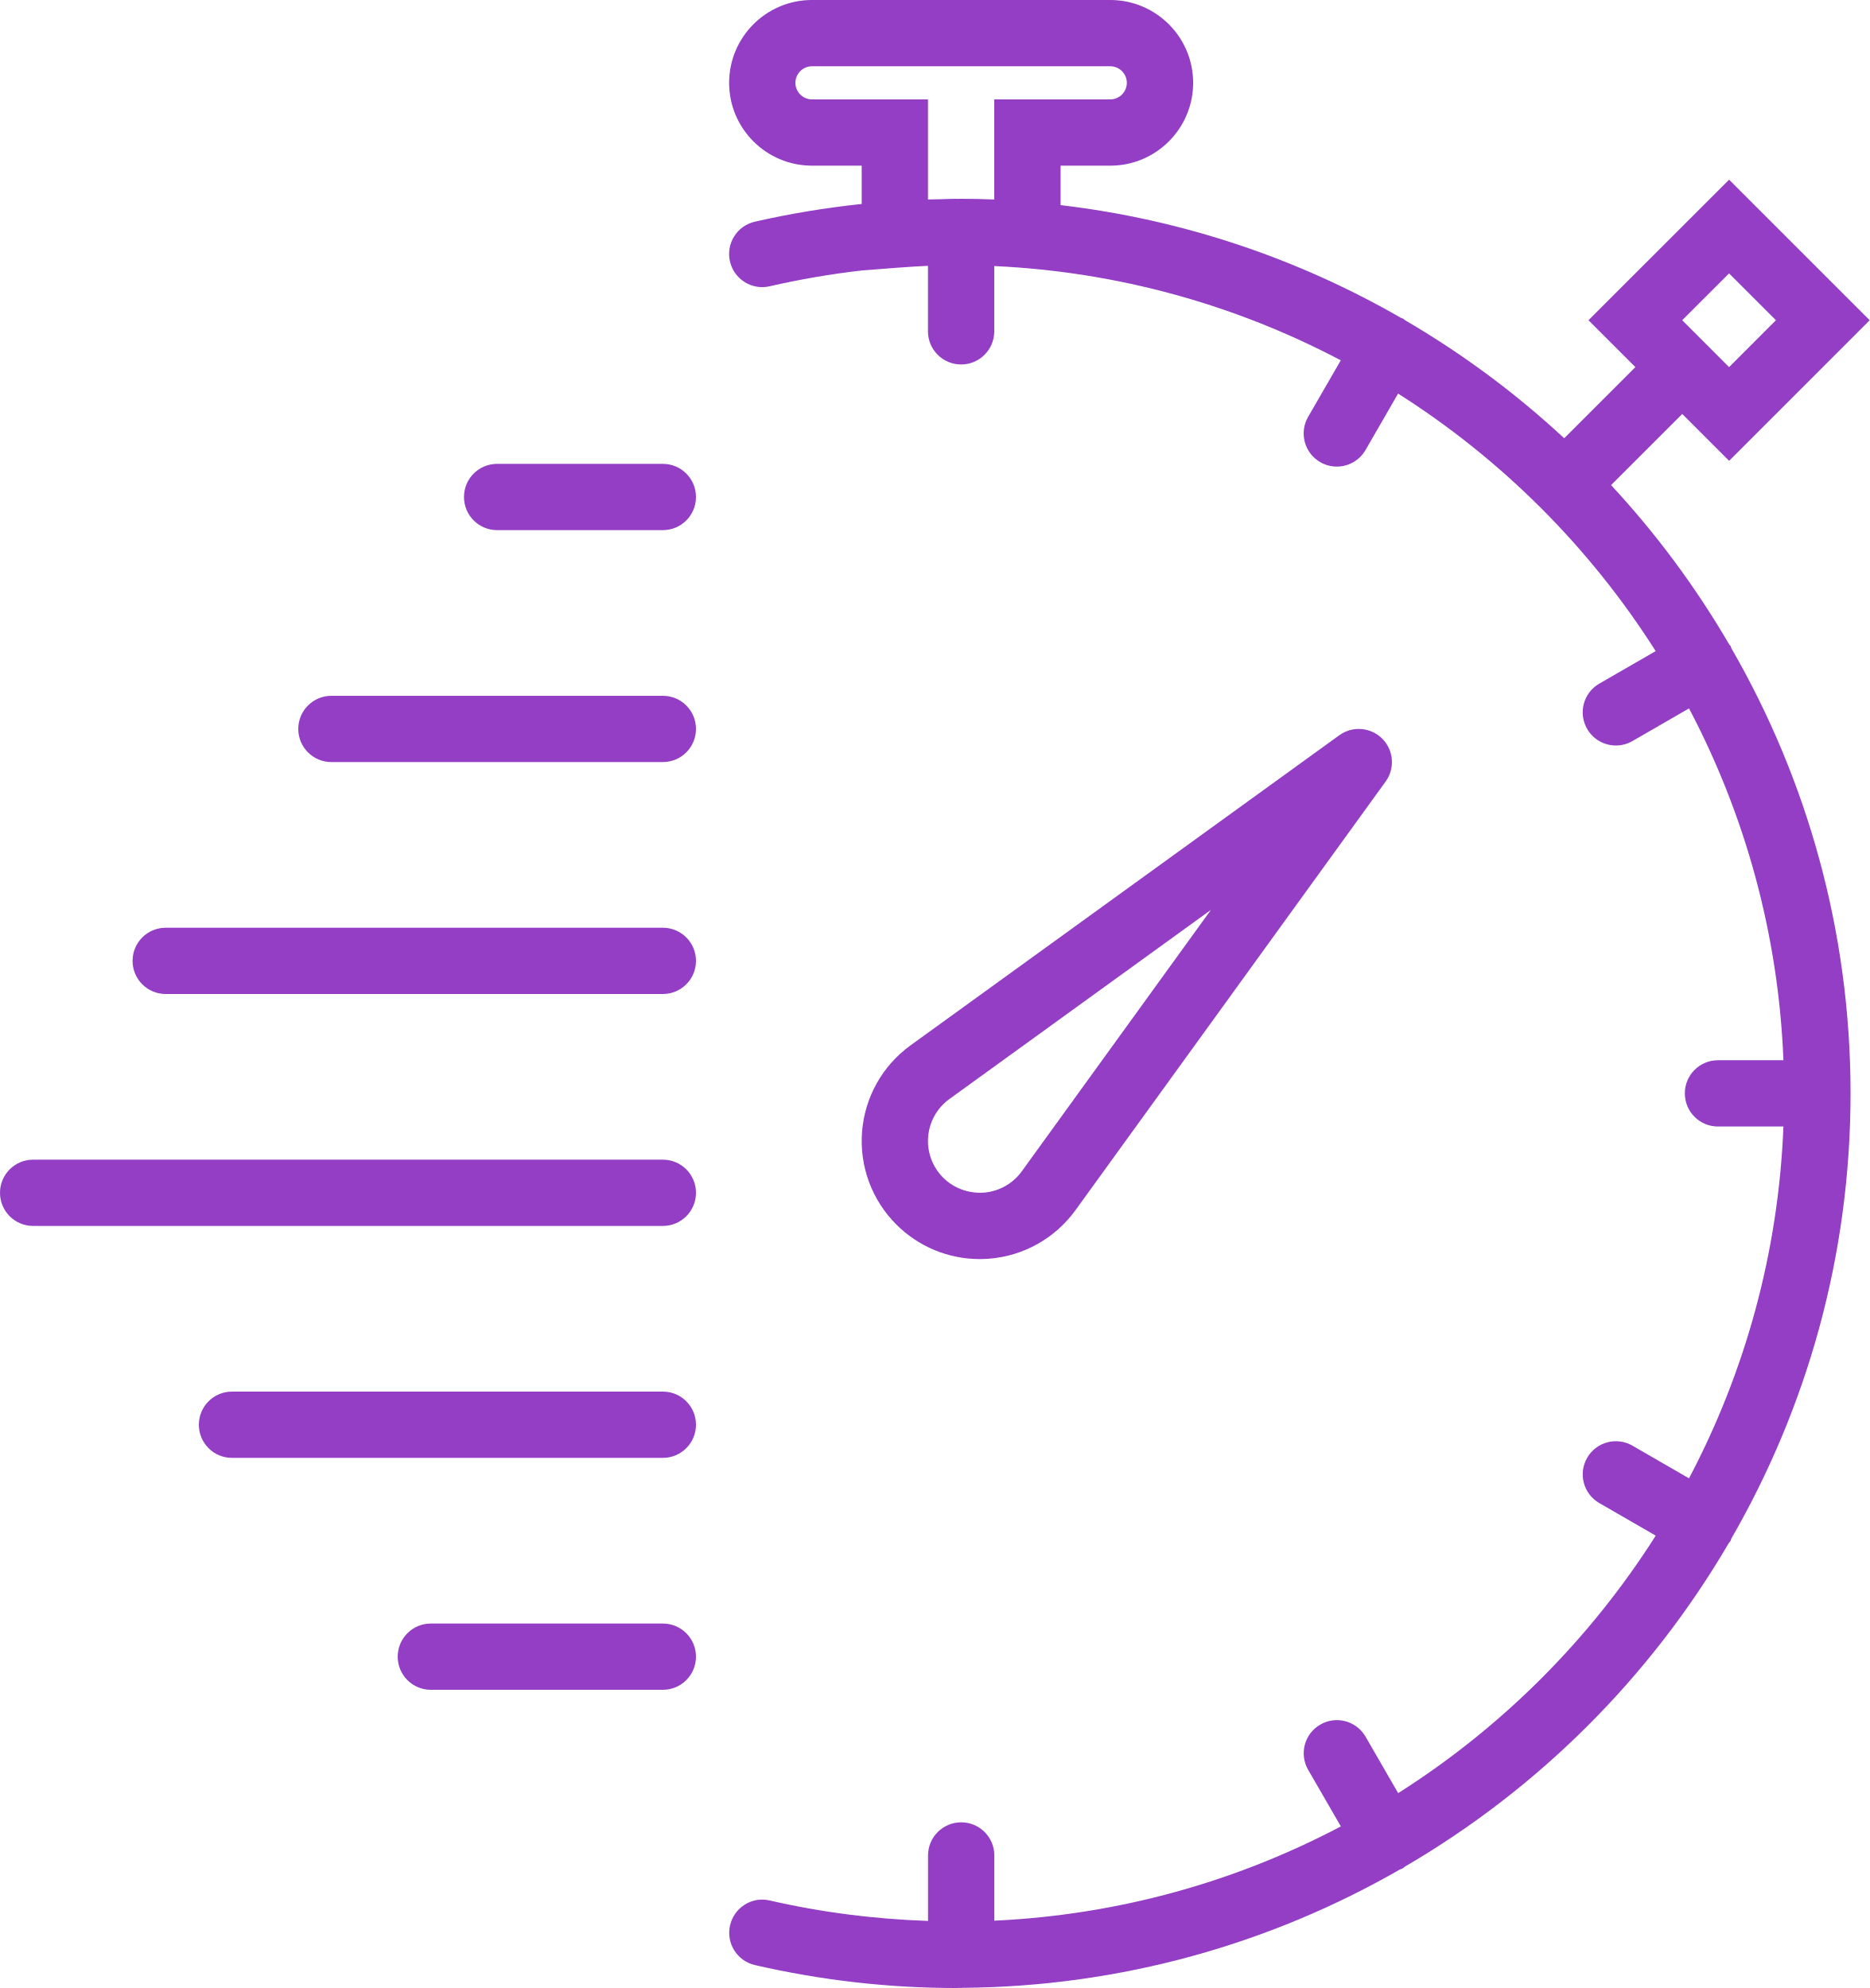
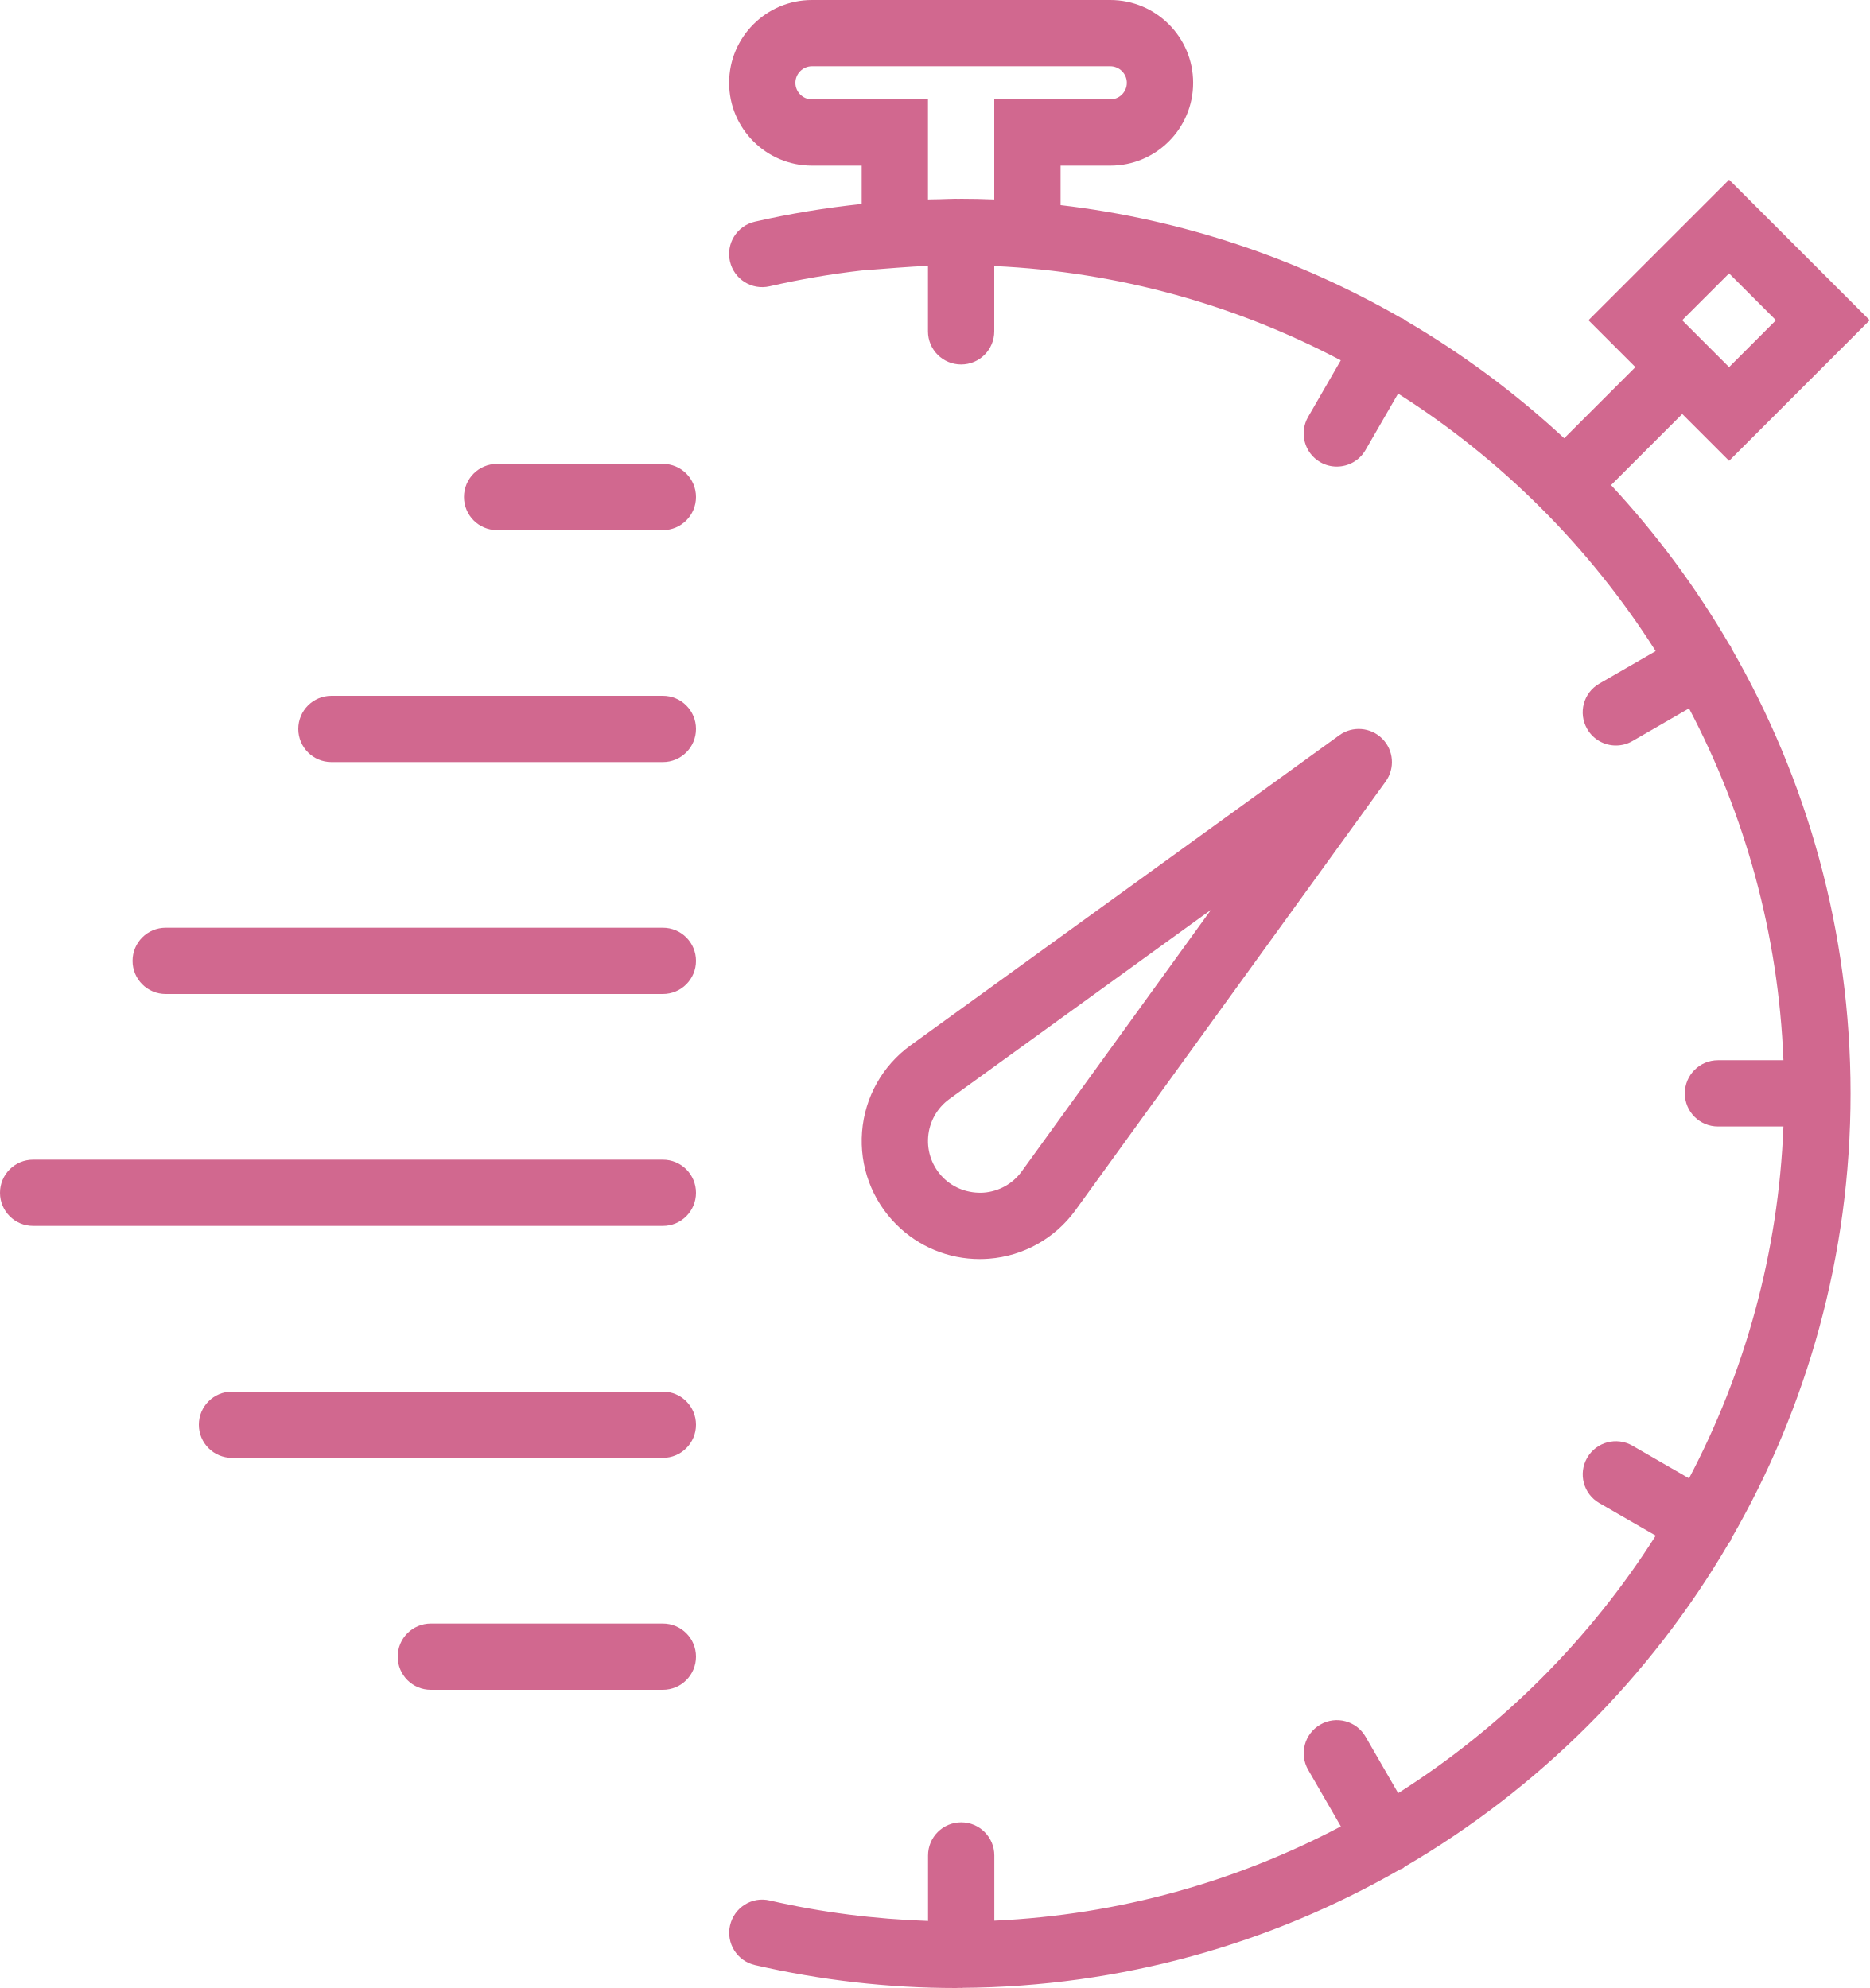
<svg xmlns="http://www.w3.org/2000/svg" version="1.1" id="Capa_1" x="0px" y="0px" viewBox="0 0 56.415 60" xml:space="preserve" width="481.408" height="512">
  <defs id="defs4385" />
-   <g id="g4350" transform="translate(-1.793)">
-     <path d="m 31.634,37.989 c 1.041,-0.081 1.99,-0.612 2.606,-1.459 l 9.363,-12.944 c 0.287,-0.397 0.244,-0.945 -0.104,-1.293 -0.348,-0.347 -0.896,-0.39 -1.293,-0.104 L 29.26,31.555 c -0.844,0.614 -1.375,1.563 -1.456,2.604 -0.081,1.041 0.296,2.06 1.033,2.797 0.671,0.672 1.576,1.044 2.517,1.044 0.093,0 0.186,-0.004 0.28,-0.011 z m -1.836,-3.674 c 0.035,-0.457 0.269,-0.874 0.637,-1.142 l 7.897,-5.713 -5.711,7.895 c -0.27,0.371 -0.687,0.604 -1.144,0.64 -0.455,0.03 -0.902,-0.128 -1.227,-0.453 -0.322,-0.323 -0.488,-0.771 -0.452,-1.227 z" id="path4334" style="fill:#933ec5" />
-     <path d="m 54.034,19.564 c -0.01,-0.021 -0.01,-0.043 -0.021,-0.064 -0.012,-0.02 -0.031,-0.031 -0.044,-0.05 -1.011,-1.734 -2.207,-3.347 -3.565,-4.809 l 2.148,-2.147 1.414,1.414 4.242,-4.243 -4.242,-4.242 -4.243,4.242 1.415,1.415 -2.148,2.147 C 47.528,11.869 45.916,10.672 44.181,9.661 44.162,9.648 44.151,9.629 44.131,9.617 44.11,9.605 44.088,9.606 44.067,9.595 40.974,7.813 37.499,6.626 33.794,6.191 V 5 h 1.5 c 1.379,0 2.5,-1.121 2.5,-2.5 0,-1.379 -1.122,-2.5 -2.501,-2.5 h -9 c -1.379,0 -2.5,1.121 -2.5,2.5 0,1.379 1.121,2.5 2.5,2.5 h 1.5 v 1.156 c -1.08,0.115 -2.158,0.291 -3.224,0.535 -0.538,0.123 -0.875,0.66 -0.751,1.198 0.123,0.538 0.66,0.876 1.198,0.751 0.92,-0.211 1.849,-0.37 2.78,-0.477 L 28.869,8.08 c 0.328,-0.025 0.63,-0.043 0.924,-0.057 V 10 c 0,0.553 0.447,1 1,1 0.553,0 1,-0.447 1,-1 V 8.03 c 3.761,0.173 7.305,1.183 10.456,2.845 l -0.986,1.707 c -0.276,0.479 -0.112,1.09 0.366,1.366 0.157,0.091 0.329,0.134 0.499,0.134 0.346,0 0.682,-0.179 0.867,-0.5 l 0.983,-1.703 c 3.129,1.985 5.787,4.643 7.772,7.772 l -1.703,0.983 C 49.57,20.91 49.406,21.521 49.683,22 c 0.186,0.321 0.521,0.5 0.867,0.5 0.17,0 0.342,-0.043 0.499,-0.134 l 1.707,-0.986 c 1.685,3.196 2.698,6.798 2.849,10.619 H 53.63 c -0.553,0 -1,0.447 -1,1 0,0.553 0.447,1 1,1 h 1.975 c -0.151,3.821 -1.164,7.423 -2.849,10.619 l -1.707,-0.986 c -0.478,-0.276 -1.09,-0.114 -1.366,0.366 -0.276,0.479 -0.112,1.09 0.366,1.366 l 1.703,0.983 c -1.985,3.129 -4.643,5.787 -7.772,7.772 l -0.983,-1.703 c -0.277,-0.48 -0.89,-0.643 -1.366,-0.366 -0.479,0.276 -0.643,0.888 -0.366,1.366 l 0.986,1.707 C 39.1,56.785 35.556,57.795 31.795,57.968 V 56 c 0,-0.553 -0.447,-1 -1,-1 -0.553,0 -1,0.447 -1,1 v 1.976 c -1.597,-0.055 -3.199,-0.255 -4.776,-0.617 -0.538,-0.129 -1.075,0.213 -1.198,0.751 -0.124,0.538 0.213,1.075 0.751,1.198 1.996,0.46 4.035,0.692 6.058,0.692 0.049,0 0.096,-0.003 0.145,-0.004 0.007,0 0.012,0.004 0.018,0.004 0.008,0 0.015,-0.005 0.023,-0.005 4.807,-0.033 9.317,-1.331 13.219,-3.573 0.031,-0.014 0.064,-0.021 0.094,-0.039 0.02,-0.012 0.031,-0.031 0.05,-0.044 4.039,-2.354 7.414,-5.725 9.773,-9.761 0.019,-0.027 0.043,-0.048 0.06,-0.078 0.012,-0.021 0.011,-0.043 0.021,-0.064 2.284,-3.96 3.597,-8.546 3.597,-13.436 0,-4.89 -1.313,-9.476 -3.596,-13.436 z M 53.965,8.251 55.379,9.665 53.965,11.08 52.55,9.665 Z M 29.793,6.021 V 3 h -3.5 c -0.275,0 -0.5,-0.225 -0.5,-0.5 0,-0.275 0.225,-0.5 0.5,-0.5 h 9 c 0.275,0 0.5,0.225 0.5,0.5 0,0.275 -0.225,0.5 -0.5,0.5 h -3.5 V 6.021 C 31.445,6.007 31.113,6 30.793,6 30.765,6 30.733,6.002 30.705,6.002 30.68,6.002 30.655,6 30.63,6 30.466,6 30.302,6.011 30.138,6.014 30.022,6.017 29.913,6.016 29.793,6.021 Z" id="path4336" style="fill:#933ec5" />
-     <path d="m 21.793,14 h -5 c -0.553,0 -1,0.447 -1,1 0,0.553 0.447,1 1,1 h 5 c 0.553,0 1,-0.447 1,-1 0,-0.553 -0.447,-1 -1,-1 z" id="path4338" style="fill:#933ec5" />
-     <path d="m 21.793,21 h -10 c -0.553,0 -1,0.447 -1,1 0,0.553 0.447,1 1,1 h 10 c 0.553,0 1,-0.447 1,-1 0,-0.553 -0.447,-1 -1,-1 z" id="path4340" style="fill:#933ec5" />
-     <path d="m 21.793,28 h -15 c -0.553,0 -1,0.447 -1,1 0,0.553 0.447,1 1,1 h 15 c 0.553,0 1,-0.447 1,-1 0,-0.553 -0.447,-1 -1,-1 z" id="path4342" style="fill:#933ec5" />
-     <path d="m 21.793,35 h -19 c -0.553,0 -1,0.447 -1,1 0,0.553 0.447,1 1,1 h 19 c 0.553,0 1,-0.447 1,-1 0,-0.553 -0.447,-1 -1,-1 z" id="path4344" style="fill:#933ec5" />
-     <path d="m 21.793,42 h -13 c -0.553,0 -1,0.447 -1,1 0,0.553 0.447,1 1,1 h 13 c 0.553,0 1,-0.447 1,-1 0,-0.553 -0.447,-1 -1,-1 z" id="path4346" style="fill:#933ec5" />
-     <path d="m 21.793,49 h -7 c -0.553,0 -1,0.447 -1,1 0,0.553 0.447,1 1,1 h 7 c 0.553,0 1,-0.447 1,-1 0,-0.553 -0.447,-1 -1,-1 z" id="path4348" style="fill:#933ec5" />
+   <g id="g4350" transform="translate(-1.793)" style="fill:#d1688f;fill-opacity:1">
+     <path d="m 31.634,37.989 c 1.041,-0.081 1.99,-0.612 2.606,-1.459 l 9.363,-12.944 c 0.287,-0.397 0.244,-0.945 -0.104,-1.293 -0.348,-0.347 -0.896,-0.39 -1.293,-0.104 L 29.26,31.555 c -0.844,0.614 -1.375,1.563 -1.456,2.604 -0.081,1.041 0.296,2.06 1.033,2.797 0.671,0.672 1.576,1.044 2.517,1.044 0.093,0 0.186,-0.004 0.28,-0.011 z m -1.836,-3.674 c 0.035,-0.457 0.269,-0.874 0.637,-1.142 l 7.897,-5.713 -5.711,7.895 c -0.27,0.371 -0.687,0.604 -1.144,0.64 -0.455,0.03 -0.902,-0.128 -1.227,-0.453 -0.322,-0.323 -0.488,-0.771 -0.452,-1.227 z" id="path4334" style="fill:#d1688f;fill-opacity:1" />
+     <path d="m 54.034,19.564 c -0.01,-0.021 -0.01,-0.043 -0.021,-0.064 -0.012,-0.02 -0.031,-0.031 -0.044,-0.05 -1.011,-1.734 -2.207,-3.347 -3.565,-4.809 l 2.148,-2.147 1.414,1.414 4.242,-4.243 -4.242,-4.242 -4.243,4.242 1.415,1.415 -2.148,2.147 C 47.528,11.869 45.916,10.672 44.181,9.661 44.162,9.648 44.151,9.629 44.131,9.617 44.11,9.605 44.088,9.606 44.067,9.595 40.974,7.813 37.499,6.626 33.794,6.191 V 5 h 1.5 c 1.379,0 2.5,-1.121 2.5,-2.5 0,-1.379 -1.122,-2.5 -2.501,-2.5 h -9 c -1.379,0 -2.5,1.121 -2.5,2.5 0,1.379 1.121,2.5 2.5,2.5 h 1.5 v 1.156 c -1.08,0.115 -2.158,0.291 -3.224,0.535 -0.538,0.123 -0.875,0.66 -0.751,1.198 0.123,0.538 0.66,0.876 1.198,0.751 0.92,-0.211 1.849,-0.37 2.78,-0.477 L 28.869,8.08 c 0.328,-0.025 0.63,-0.043 0.924,-0.057 V 10 c 0,0.553 0.447,1 1,1 0.553,0 1,-0.447 1,-1 V 8.03 c 3.761,0.173 7.305,1.183 10.456,2.845 l -0.986,1.707 c -0.276,0.479 -0.112,1.09 0.366,1.366 0.157,0.091 0.329,0.134 0.499,0.134 0.346,0 0.682,-0.179 0.867,-0.5 l 0.983,-1.703 c 3.129,1.985 5.787,4.643 7.772,7.772 l -1.703,0.983 C 49.57,20.91 49.406,21.521 49.683,22 c 0.186,0.321 0.521,0.5 0.867,0.5 0.17,0 0.342,-0.043 0.499,-0.134 l 1.707,-0.986 c 1.685,3.196 2.698,6.798 2.849,10.619 H 53.63 c -0.553,0 -1,0.447 -1,1 0,0.553 0.447,1 1,1 h 1.975 c -0.151,3.821 -1.164,7.423 -2.849,10.619 l -1.707,-0.986 c -0.478,-0.276 -1.09,-0.114 -1.366,0.366 -0.276,0.479 -0.112,1.09 0.366,1.366 l 1.703,0.983 c -1.985,3.129 -4.643,5.787 -7.772,7.772 l -0.983,-1.703 c -0.277,-0.48 -0.89,-0.643 -1.366,-0.366 -0.479,0.276 -0.643,0.888 -0.366,1.366 l 0.986,1.707 C 39.1,56.785 35.556,57.795 31.795,57.968 V 56 c 0,-0.553 -0.447,-1 -1,-1 -0.553,0 -1,0.447 -1,1 v 1.976 c -1.597,-0.055 -3.199,-0.255 -4.776,-0.617 -0.538,-0.129 -1.075,0.213 -1.198,0.751 -0.124,0.538 0.213,1.075 0.751,1.198 1.996,0.46 4.035,0.692 6.058,0.692 0.049,0 0.096,-0.003 0.145,-0.004 0.007,0 0.012,0.004 0.018,0.004 0.008,0 0.015,-0.005 0.023,-0.005 4.807,-0.033 9.317,-1.331 13.219,-3.573 0.031,-0.014 0.064,-0.021 0.094,-0.039 0.02,-0.012 0.031,-0.031 0.05,-0.044 4.039,-2.354 7.414,-5.725 9.773,-9.761 0.019,-0.027 0.043,-0.048 0.06,-0.078 0.012,-0.021 0.011,-0.043 0.021,-0.064 2.284,-3.96 3.597,-8.546 3.597,-13.436 0,-4.89 -1.313,-9.476 -3.596,-13.436 z M 53.965,8.251 55.379,9.665 53.965,11.08 52.55,9.665 Z M 29.793,6.021 V 3 h -3.5 c -0.275,0 -0.5,-0.225 -0.5,-0.5 0,-0.275 0.225,-0.5 0.5,-0.5 h 9 c 0.275,0 0.5,0.225 0.5,0.5 0,0.275 -0.225,0.5 -0.5,0.5 h -3.5 V 6.021 C 31.445,6.007 31.113,6 30.793,6 30.765,6 30.733,6.002 30.705,6.002 30.68,6.002 30.655,6 30.63,6 30.466,6 30.302,6.011 30.138,6.014 30.022,6.017 29.913,6.016 29.793,6.021 Z" id="path4336" style="fill:#d1688f;fill-opacity:1" />
+     <path d="m 21.793,14 h -5 c -0.553,0 -1,0.447 -1,1 0,0.553 0.447,1 1,1 h 5 c 0.553,0 1,-0.447 1,-1 0,-0.553 -0.447,-1 -1,-1 z" id="path4338" style="fill:#d1688f;fill-opacity:1" />
+     <path d="m 21.793,21 h -10 c -0.553,0 -1,0.447 -1,1 0,0.553 0.447,1 1,1 h 10 c 0.553,0 1,-0.447 1,-1 0,-0.553 -0.447,-1 -1,-1 z" id="path4340" style="fill:#d1688f;fill-opacity:1" />
+     <path d="m 21.793,28 h -15 c -0.553,0 -1,0.447 -1,1 0,0.553 0.447,1 1,1 h 15 c 0.553,0 1,-0.447 1,-1 0,-0.553 -0.447,-1 -1,-1 z" id="path4342" style="fill:#d1688f;fill-opacity:1" />
+     <path d="m 21.793,35 h -19 c -0.553,0 -1,0.447 -1,1 0,0.553 0.447,1 1,1 h 19 c 0.553,0 1,-0.447 1,-1 0,-0.553 -0.447,-1 -1,-1 z" id="path4344" style="fill:#d1688f;fill-opacity:1" />
+     <path d="m 21.793,42 h -13 c -0.553,0 -1,0.447 -1,1 0,0.553 0.447,1 1,1 h 13 c 0.553,0 1,-0.447 1,-1 0,-0.553 -0.447,-1 -1,-1 z" id="path4346" style="fill:#d1688f;fill-opacity:1" />
+     <path d="m 21.793,49 h -7 c -0.553,0 -1,0.447 -1,1 0,0.553 0.447,1 1,1 h 7 c 0.553,0 1,-0.447 1,-1 0,-0.553 -0.447,-1 -1,-1 z" id="path4348" style="fill:#d1688f;fill-opacity:1" />
  </g>
  <g id="g4352" transform="translate(-1.793)" />
  <g id="g4354" transform="translate(-1.793)" />
  <g id="g4356" transform="translate(-1.793)" />
  <g id="g4358" transform="translate(-1.793)" />
  <g id="g4360" transform="translate(-1.793)" />
  <g id="g4362" transform="translate(-1.793)" />
  <g id="g4364" transform="translate(-1.793)" />
  <g id="g4366" transform="translate(-1.793)" />
  <g id="g4368" transform="translate(-1.793)" />
  <g id="g4370" transform="translate(-1.793)" />
  <g id="g4372" transform="translate(-1.793)" />
  <g id="g4374" transform="translate(-1.793)" />
  <g id="g4376" transform="translate(-1.793)" />
  <g id="g4378" transform="translate(-1.793)" />
  <g id="g4380" transform="translate(-1.793)" />
</svg>
